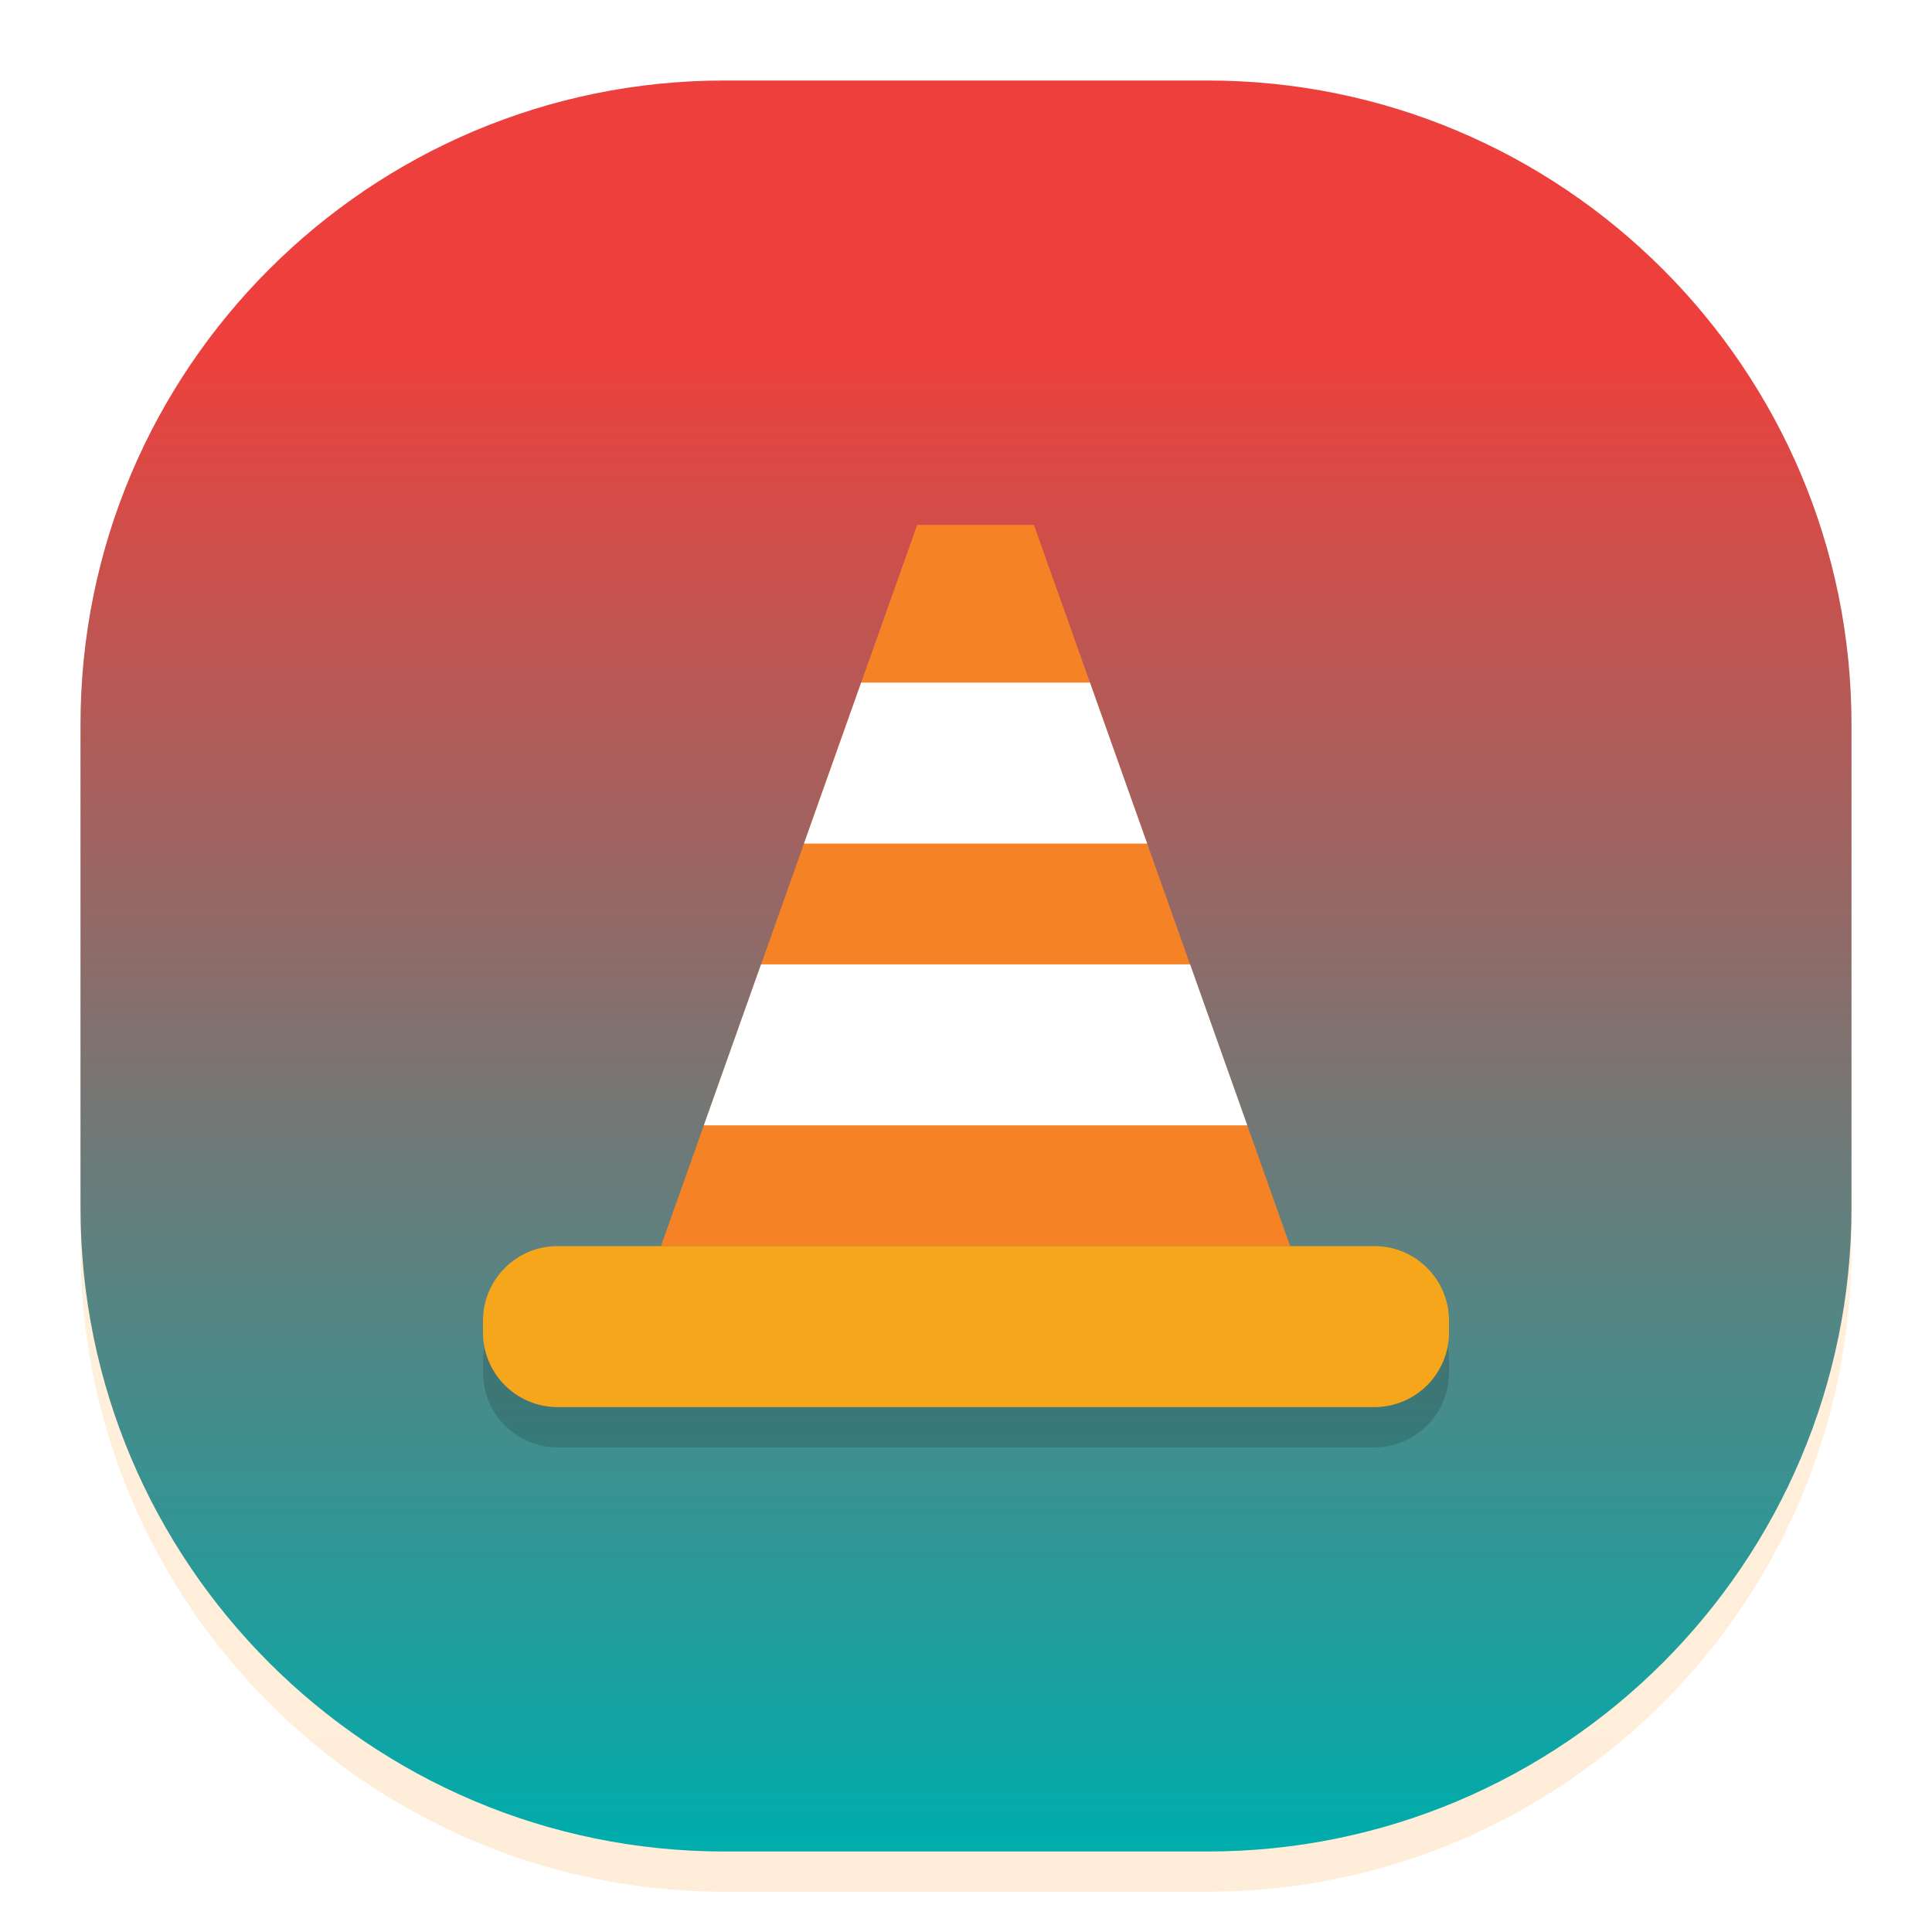
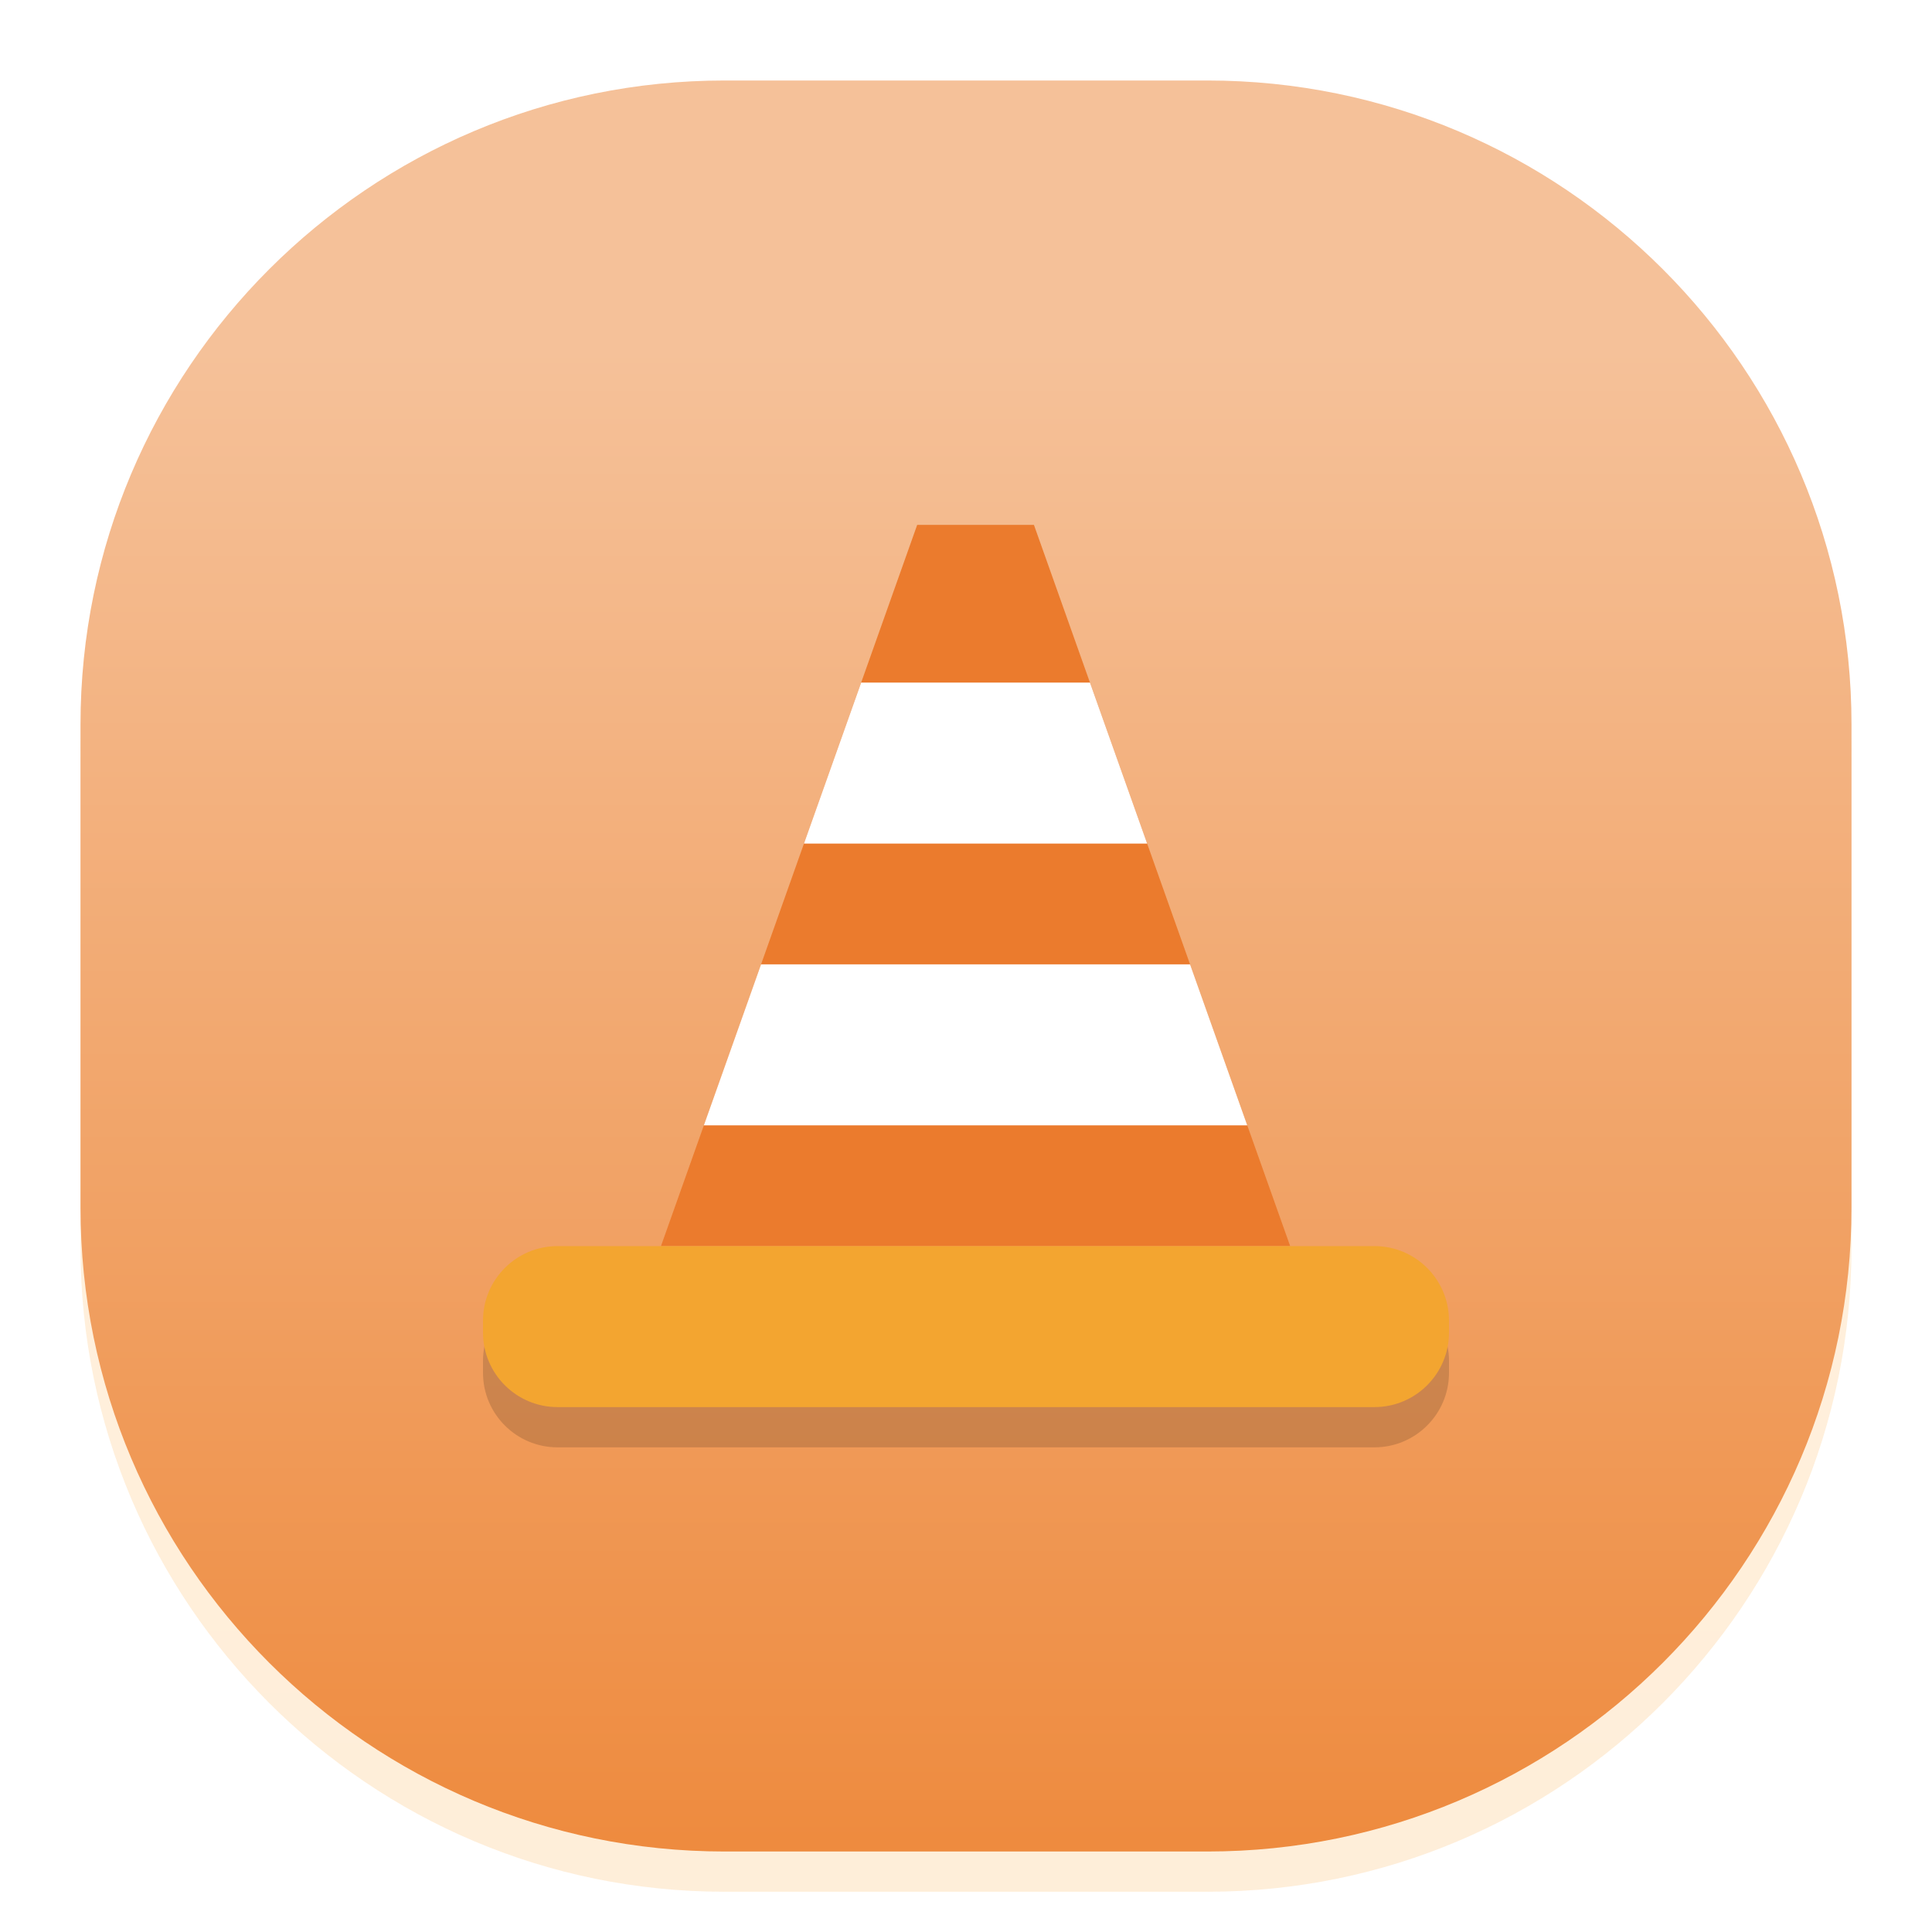
<svg xmlns="http://www.w3.org/2000/svg" style="isolation:isolate" viewBox="0 0 48 48" width="48" height="48">
  <defs>
-     <clipPath id="_clipPath_5JmiVmKD5R0WC1umL9xOtv61hk7k0IXi">
+     <clipPath id="_clipPath_cq4DGFpjBpWk2Ji4Nxvnz4fGIGAWKqlf">
      <rect width="48" height="48" />
    </clipPath>
  </defs>
-   <g clip-path="url(#_clipPath_5JmiVmKD5R0WC1umL9xOtv61hk7k0IXi)">
+   <g clip-path="url(#_clipPath_cq4DGFpjBpWk2Ji4Nxvnz4fGIGAWKqlf)">
    <g style="isolation:isolate" id="Design">
      <defs>
-         <linearGradient id="_lgradient_15" x1="0.501" y1="0.148" x2="0.501" y2="1">
+         <linearGradient id="_lgradient_17" x1="0.501" y1="0.148" x2="0.501" y2="1">
          <stop offset="0%" style="stop-color:#FFA726" />
          <stop offset="100%" style="stop-color:#FB8C00" />
        </linearGradient>
      </defs>
-       <path d="M 18 3 L 30 3 C 38.831 3 46 10.169 46 19 L 46 31 C 46 39.831 38.831 47 30 47 L 18 47 C 9.169 47 2 39.831 2 31 L 2 19 C 2 10.169 9.169 3 18 3 Z" style="stroke:none;fill:url(#_lgradient_15);stroke-miterlimit:10;opacity:0.15;" />
+       <path d="M 18 3 L 30 3 C 38.831 3 46 10.169 46 19 L 46 31 C 46 39.831 38.831 47 30 47 L 18 47 C 9.169 47 2 39.831 2 31 L 2 19 C 2 10.169 9.169 3 18 3 Z" style="stroke:none;fill:url(#_lgradient_17);stroke-miterlimit:10;opacity:0.15;" />
      <defs>
-         <linearGradient id="_lgradient_16" x1="0.504" y1="0.147" x2="0.504" y2="1.001">
-           <stop offset="0%" style="stop-color:#ED403C" />
-           <stop offset="100%" style="stop-color:#00ACAC" />
+         <linearGradient id="_lgradient_18" x1="0.504" y1="0.147" x2="0.504" y2="1.001">
+           <stop offset="0%" style="stop-color:#F5C199" />
+           <stop offset="100%" style="stop-color:#EE8B3F" />
        </linearGradient>
      </defs>
-       <path d="M 18 2 L 30 2 C 38.831 2 46 9.169 46 18 L 46 30 C 46 38.831 38.831 46 30 46 L 18 46 C 9.169 46 2 38.831 2 30 L 2 18 C 2 9.169 9.169 2 18 2 Z" style="stroke:none;fill:url(#_lgradient_16);stroke-miterlimit:10;" />
+       <path d="M 18 2 L 30 2 C 38.831 2 46 9.169 46 18 L 46 30 C 46 38.831 38.831 46 30 46 L 18 46 C 9.169 46 2 38.831 2 30 L 2 18 C 2 9.169 9.169 2 18 2 Z" style="stroke:none;fill:url(#_lgradient_18);stroke-miterlimit:10;" />
      <g id="Group">
        <path d="M 13.852 31.959 L 34.148 31.959 C 35.17 31.959 36 32.789 36 33.811 L 36 34.107 C 36 35.129 35.17 35.959 34.148 35.959 L 13.852 35.959 C 12.83 35.959 12 35.129 12 34.107 L 12 33.811 C 12 32.789 12.83 31.959 13.852 31.959 Z" style="stroke:none;fill:#000000;stroke-miterlimit:10;opacity:0.15;" />
-         <path d=" M 32.091 31.062 L 32.919 33.392 C 33.226 34.257 32.73 34.959 31.812 34.959 L 24.238 34.959 L 16.663 34.959 C 15.745 34.959 15.249 34.257 15.557 33.392 L 15.56 33.382 L 19.619 21.959 L 22.787 13.041 L 25.688 13.041 L 28.856 21.959 L 32.054 30.959 L 16.421 30.959 L 15.56 33.382 L 15.557 33.392 C 15.249 34.257 15.745 34.959 16.663 34.959 L 24.238 34.959 L 31.812 34.959 C 32.73 34.959 33.226 34.257 32.919 33.392 L 32.091 31.062 Z " fill="rgb(245,130,37)" />
+         <path d=" M 15.83 32.624 L 19.619 21.959 L 22.787 13.041 L 25.688 13.041 L 28.856 21.959 L 32.054 30.959 L 16.421 30.959 L 15.83 32.624 Z " fill="rgb(235,123,45)" />
        <path d=" M 21.395 16.959 L 19.974 20.959 L 28.501 20.959 L 27.08 16.959 L 21.395 16.959 Z " fill="rgb(255,255,255)" />
        <path d=" M 18.908 23.959 L 17.487 27.959 L 30.988 27.959 L 29.567 23.959 L 18.908 23.959 Z " fill="rgb(255,255,255)" />
-         <path d="M 13.852 30.959 L 34.148 30.959 C 35.17 30.959 36 31.789 36 32.811 L 36 33.107 C 36 34.129 35.17 34.959 34.148 34.959 L 13.852 34.959 C 12.83 34.959 12 34.129 12 33.107 L 12 32.811 C 12 31.789 12.83 30.959 13.852 30.959 Z" style="stroke:none;fill:#F6A61B;stroke-miterlimit:10;" />
+         <path d="M 13.852 30.959 L 34.148 30.959 C 35.17 30.959 36 31.789 36 32.811 L 36 33.107 C 36 34.129 35.17 34.959 34.148 34.959 L 13.852 34.959 C 12.83 34.959 12 34.129 12 33.107 L 12 32.811 C 12 31.789 12.83 30.959 13.852 30.959 Z" style="stroke:none;fill:#F3A530;stroke-miterlimit:10;" />
      </g>
    </g>
  </g>
</svg>
